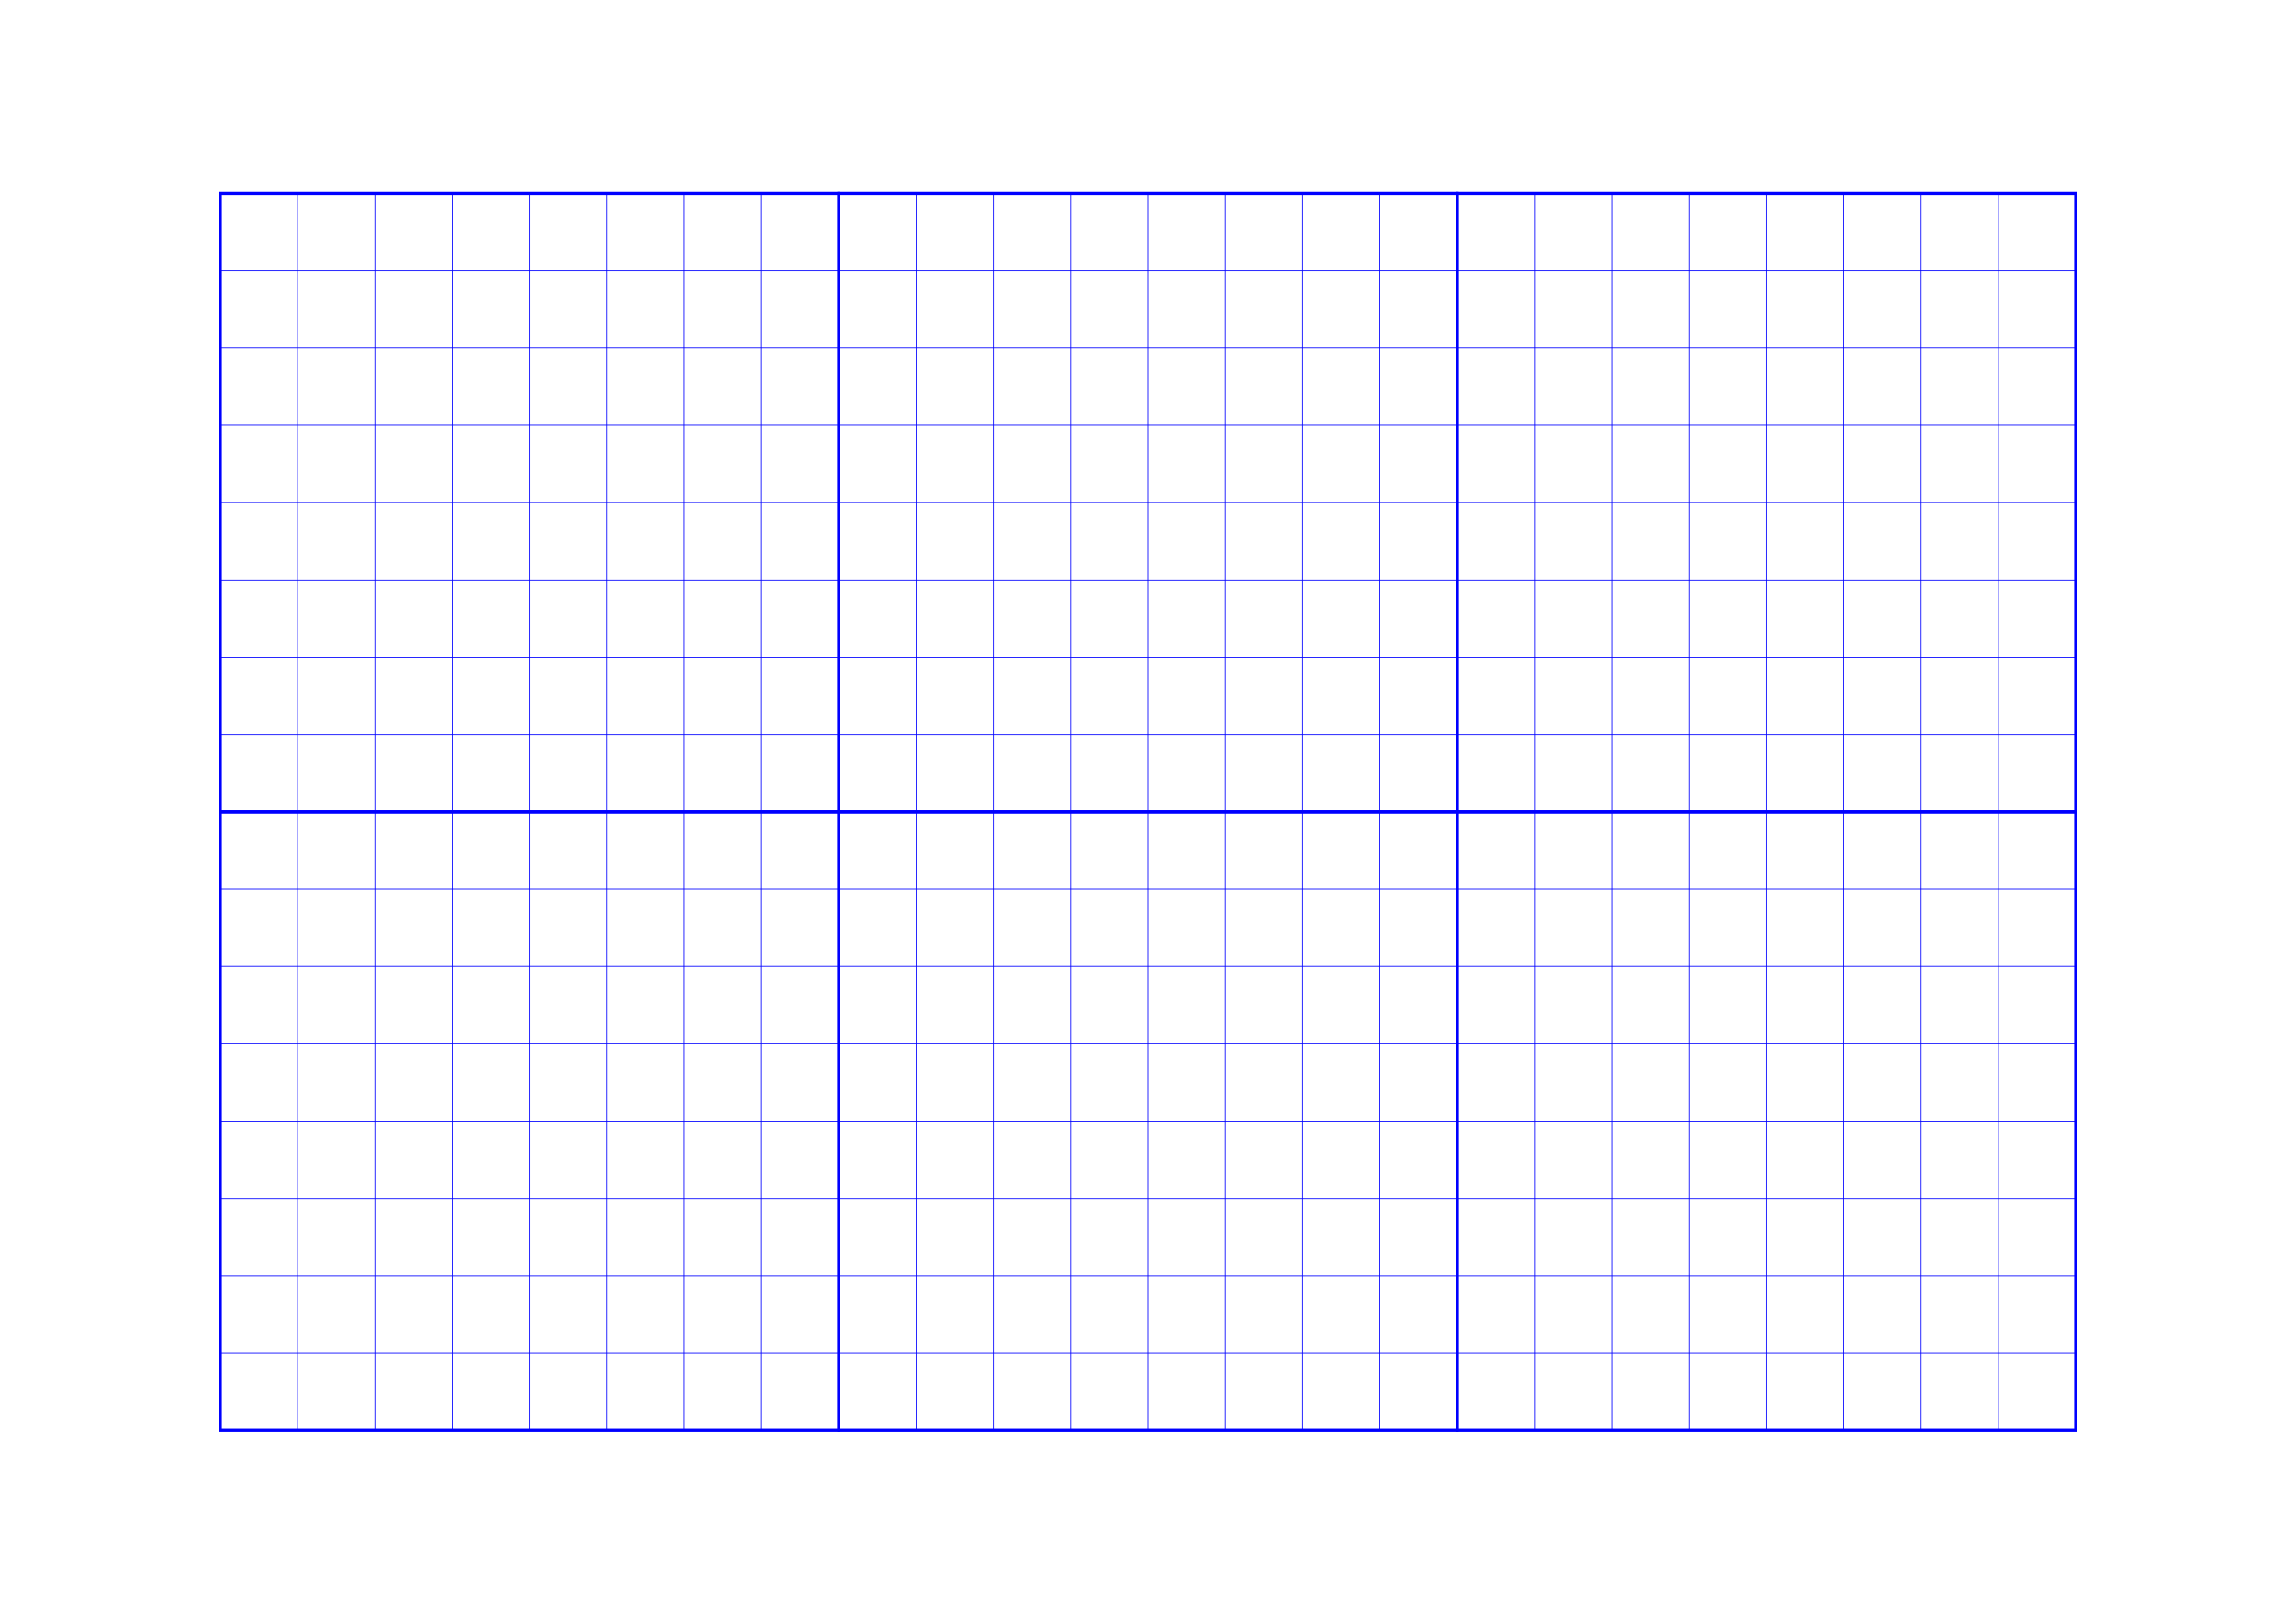
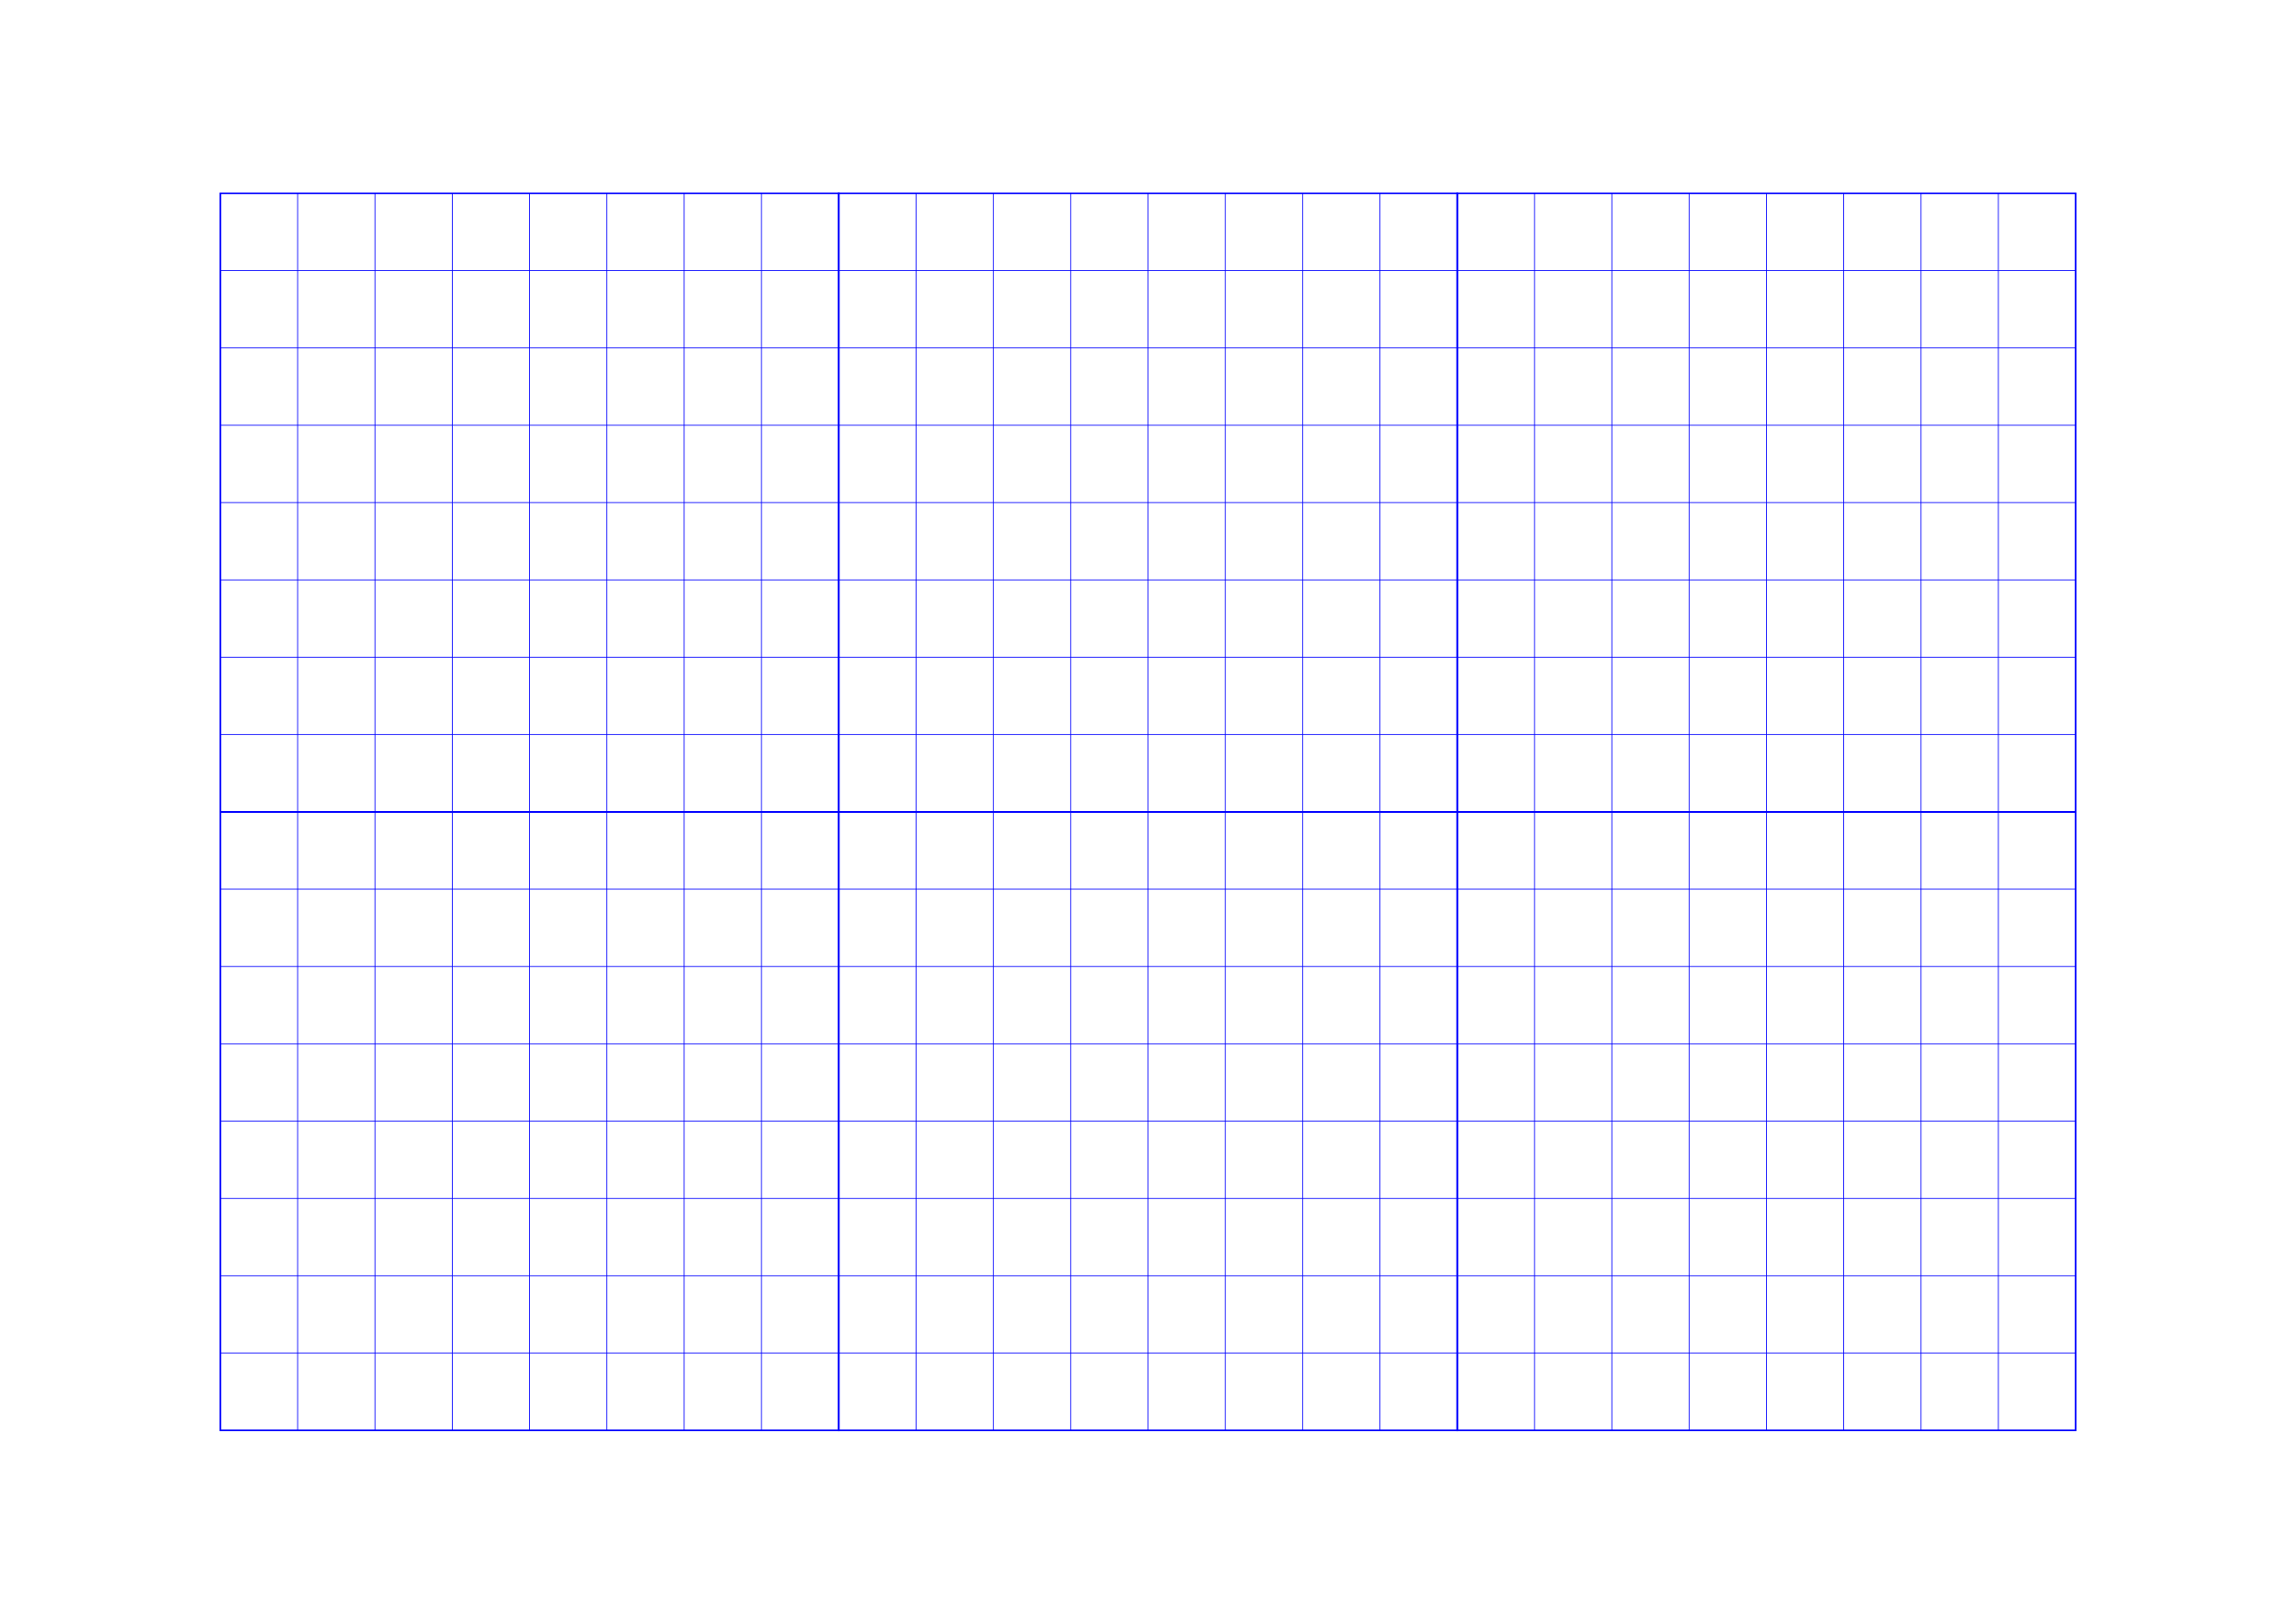
<svg xmlns="http://www.w3.org/2000/svg" width="297.0mm" height="210.0mm" viewBox="0 0 297.0 210.0">
  <g id="sheet">
    <line x1="28.5" y1="25.0" x2="268.5" y2="25.0" stroke="blue" stroke-width="0.1" tags="hline" />
    <line x1="28.5" y1="35.0" x2="268.5" y2="35.0" stroke="blue" stroke-width="0.1" tags="hline" />
    <line x1="28.5" y1="45.0" x2="268.5" y2="45.0" stroke="blue" stroke-width="0.1" tags="hline" />
    <line x1="28.5" y1="55.0" x2="268.5" y2="55.0" stroke="blue" stroke-width="0.1" tags="hline" />
    <line x1="28.5" y1="65.0" x2="268.5" y2="65.0" stroke="blue" stroke-width="0.1" tags="hline" />
    <line x1="28.5" y1="75.0" x2="268.5" y2="75.0" stroke="blue" stroke-width="0.1" tags="hline" />
    <line x1="28.5" y1="85.0" x2="268.5" y2="85.0" stroke="blue" stroke-width="0.1" tags="hline" />
    <line x1="28.5" y1="95.0" x2="268.5" y2="95.0" stroke="blue" stroke-width="0.1" tags="hline" />
    <line x1="28.5" y1="105.0" x2="268.5" y2="105.0" stroke="blue" stroke-width="0.1" tags="hline" />
    <line x1="28.5" y1="115.0" x2="268.5" y2="115.0" stroke="blue" stroke-width="0.1" tags="hline" />
    <line x1="28.5" y1="125.0" x2="268.5" y2="125.0" stroke="blue" stroke-width="0.1" tags="hline" />
    <line x1="28.5" y1="135.0" x2="268.5" y2="135.0" stroke="blue" stroke-width="0.1" tags="hline" />
    <line x1="28.5" y1="145.0" x2="268.5" y2="145.0" stroke="blue" stroke-width="0.1" tags="hline" />
    <line x1="28.5" y1="155.0" x2="268.5" y2="155.0" stroke="blue" stroke-width="0.1" tags="hline" />
    <line x1="28.5" y1="165.0" x2="268.5" y2="165.0" stroke="blue" stroke-width="0.1" tags="hline" />
    <line x1="28.5" y1="175.0" x2="268.5" y2="175.0" stroke="blue" stroke-width="0.1" tags="hline" />
    <line x1="28.5" y1="185.0" x2="268.5" y2="185.0" stroke="blue" stroke-width="0.1" tags="hline" />
    <line x1="28.5" y1="25.0" x2="28.5" y2="185.0" stroke="blue" stroke-width="0.1" tags="vline" />
    <line x1="38.5" y1="25.0" x2="38.5" y2="185.0" stroke="blue" stroke-width="0.1" tags="vline" />
    <line x1="48.5" y1="25.0" x2="48.5" y2="185.0" stroke="blue" stroke-width="0.1" tags="vline" />
    <line x1="58.5" y1="25.0" x2="58.5" y2="185.0" stroke="blue" stroke-width="0.1" tags="vline" />
    <line x1="68.5" y1="25.0" x2="68.5" y2="185.0" stroke="blue" stroke-width="0.1" tags="vline" />
    <line x1="78.5" y1="25.0" x2="78.5" y2="185.0" stroke="blue" stroke-width="0.1" tags="vline" />
    <line x1="88.5" y1="25.0" x2="88.5" y2="185.0" stroke="blue" stroke-width="0.1" tags="vline" />
    <line x1="98.5" y1="25.0" x2="98.5" y2="185.0" stroke="blue" stroke-width="0.1" tags="vline" />
    <line x1="108.5" y1="25.0" x2="108.5" y2="185.0" stroke="blue" stroke-width="0.1" tags="vline" />
    <line x1="118.5" y1="25.0" x2="118.5" y2="185.0" stroke="blue" stroke-width="0.1" tags="vline" />
    <line x1="128.5" y1="25.0" x2="128.5" y2="185.0" stroke="blue" stroke-width="0.1" tags="vline" />
    <line x1="138.5" y1="25.0" x2="138.5" y2="185.0" stroke="blue" stroke-width="0.1" tags="vline" />
    <line x1="148.5" y1="25.0" x2="148.5" y2="185.0" stroke="blue" stroke-width="0.1" tags="vline" />
    <line x1="158.5" y1="25.0" x2="158.5" y2="185.0" stroke="blue" stroke-width="0.1" tags="vline" />
    <line x1="168.5" y1="25.0" x2="168.5" y2="185.0" stroke="blue" stroke-width="0.1" tags="vline" />
    <line x1="178.5" y1="25.0" x2="178.5" y2="185.0" stroke="blue" stroke-width="0.1" tags="vline" />
    <line x1="188.5" y1="25.0" x2="188.5" y2="185.0" stroke="blue" stroke-width="0.1" tags="vline" />
    <line x1="198.5" y1="25.0" x2="198.5" y2="185.0" stroke="blue" stroke-width="0.1" tags="vline" />
    <line x1="208.5" y1="25.0" x2="208.5" y2="185.0" stroke="blue" stroke-width="0.1" tags="vline" />
    <line x1="218.5" y1="25.0" x2="218.5" y2="185.0" stroke="blue" stroke-width="0.1" tags="vline" />
    <line x1="228.5" y1="25.0" x2="228.5" y2="185.0" stroke="blue" stroke-width="0.1" tags="vline" />
    <line x1="238.5" y1="25.0" x2="238.5" y2="185.0" stroke="blue" stroke-width="0.1" tags="vline" />
    <line x1="248.5" y1="25.0" x2="248.5" y2="185.0" stroke="blue" stroke-width="0.1" tags="vline" />
    <line x1="258.5" y1="25.0" x2="258.5" y2="185.0" stroke="blue" stroke-width="0.1" tags="vline" />
    <line x1="268.5" y1="25.0" x2="268.5" y2="185.0" stroke="blue" stroke-width="0.1" tags="vline" />
-     <rect width="80.0" height="80.0" x="28.5" y="25.0" stroke="blue" stroke-width="0.4" fill="none" tags="rect" />
-     <rect width="80.0" height="80.0" x="108.5" y="25.0" stroke="blue" stroke-width="0.4" fill="none" tags="rect" />
-     <rect width="80.0" height="80.0" x="188.5" y="25.0" stroke="blue" stroke-width="0.4" fill="none" tags="rect" />
-     <rect width="80.0" height="80.0" x="28.5" y="105.0" stroke="blue" stroke-width="0.4" fill="none" tags="rect" />
-     <rect width="80.0" height="80.0" x="108.5" y="105.0" stroke="blue" stroke-width="0.4" fill="none" tags="rect" />
-     <rect width="80.0" height="80.0" x="188.5" y="105.0" stroke="blue" stroke-width="0.4" fill="none" tags="rect" />
+     <rect width="80.0" height="80.0" x="28.5" y="25.0" stroke="blue" stroke-width="0.2" fill="none" tags="rect" />
+     <rect width="80.0" height="80.0" x="108.5" y="25.0" stroke="blue" stroke-width="0.2" fill="none" tags="rect" />
+     <rect width="80.0" height="80.0" x="188.5" y="25.0" stroke="blue" stroke-width="0.2" fill="none" tags="rect" />
+     <rect width="80.0" height="80.0" x="28.5" y="105.0" stroke="blue" stroke-width="0.2" fill="none" tags="rect" />
+     <rect width="80.0" height="80.0" x="108.5" y="105.0" stroke="blue" stroke-width="0.2" fill="none" tags="rect" />
+     <rect width="80.0" height="80.0" x="188.5" y="105.0" stroke="blue" stroke-width="0.2" fill="none" tags="rect" />
  </g>
</svg>
